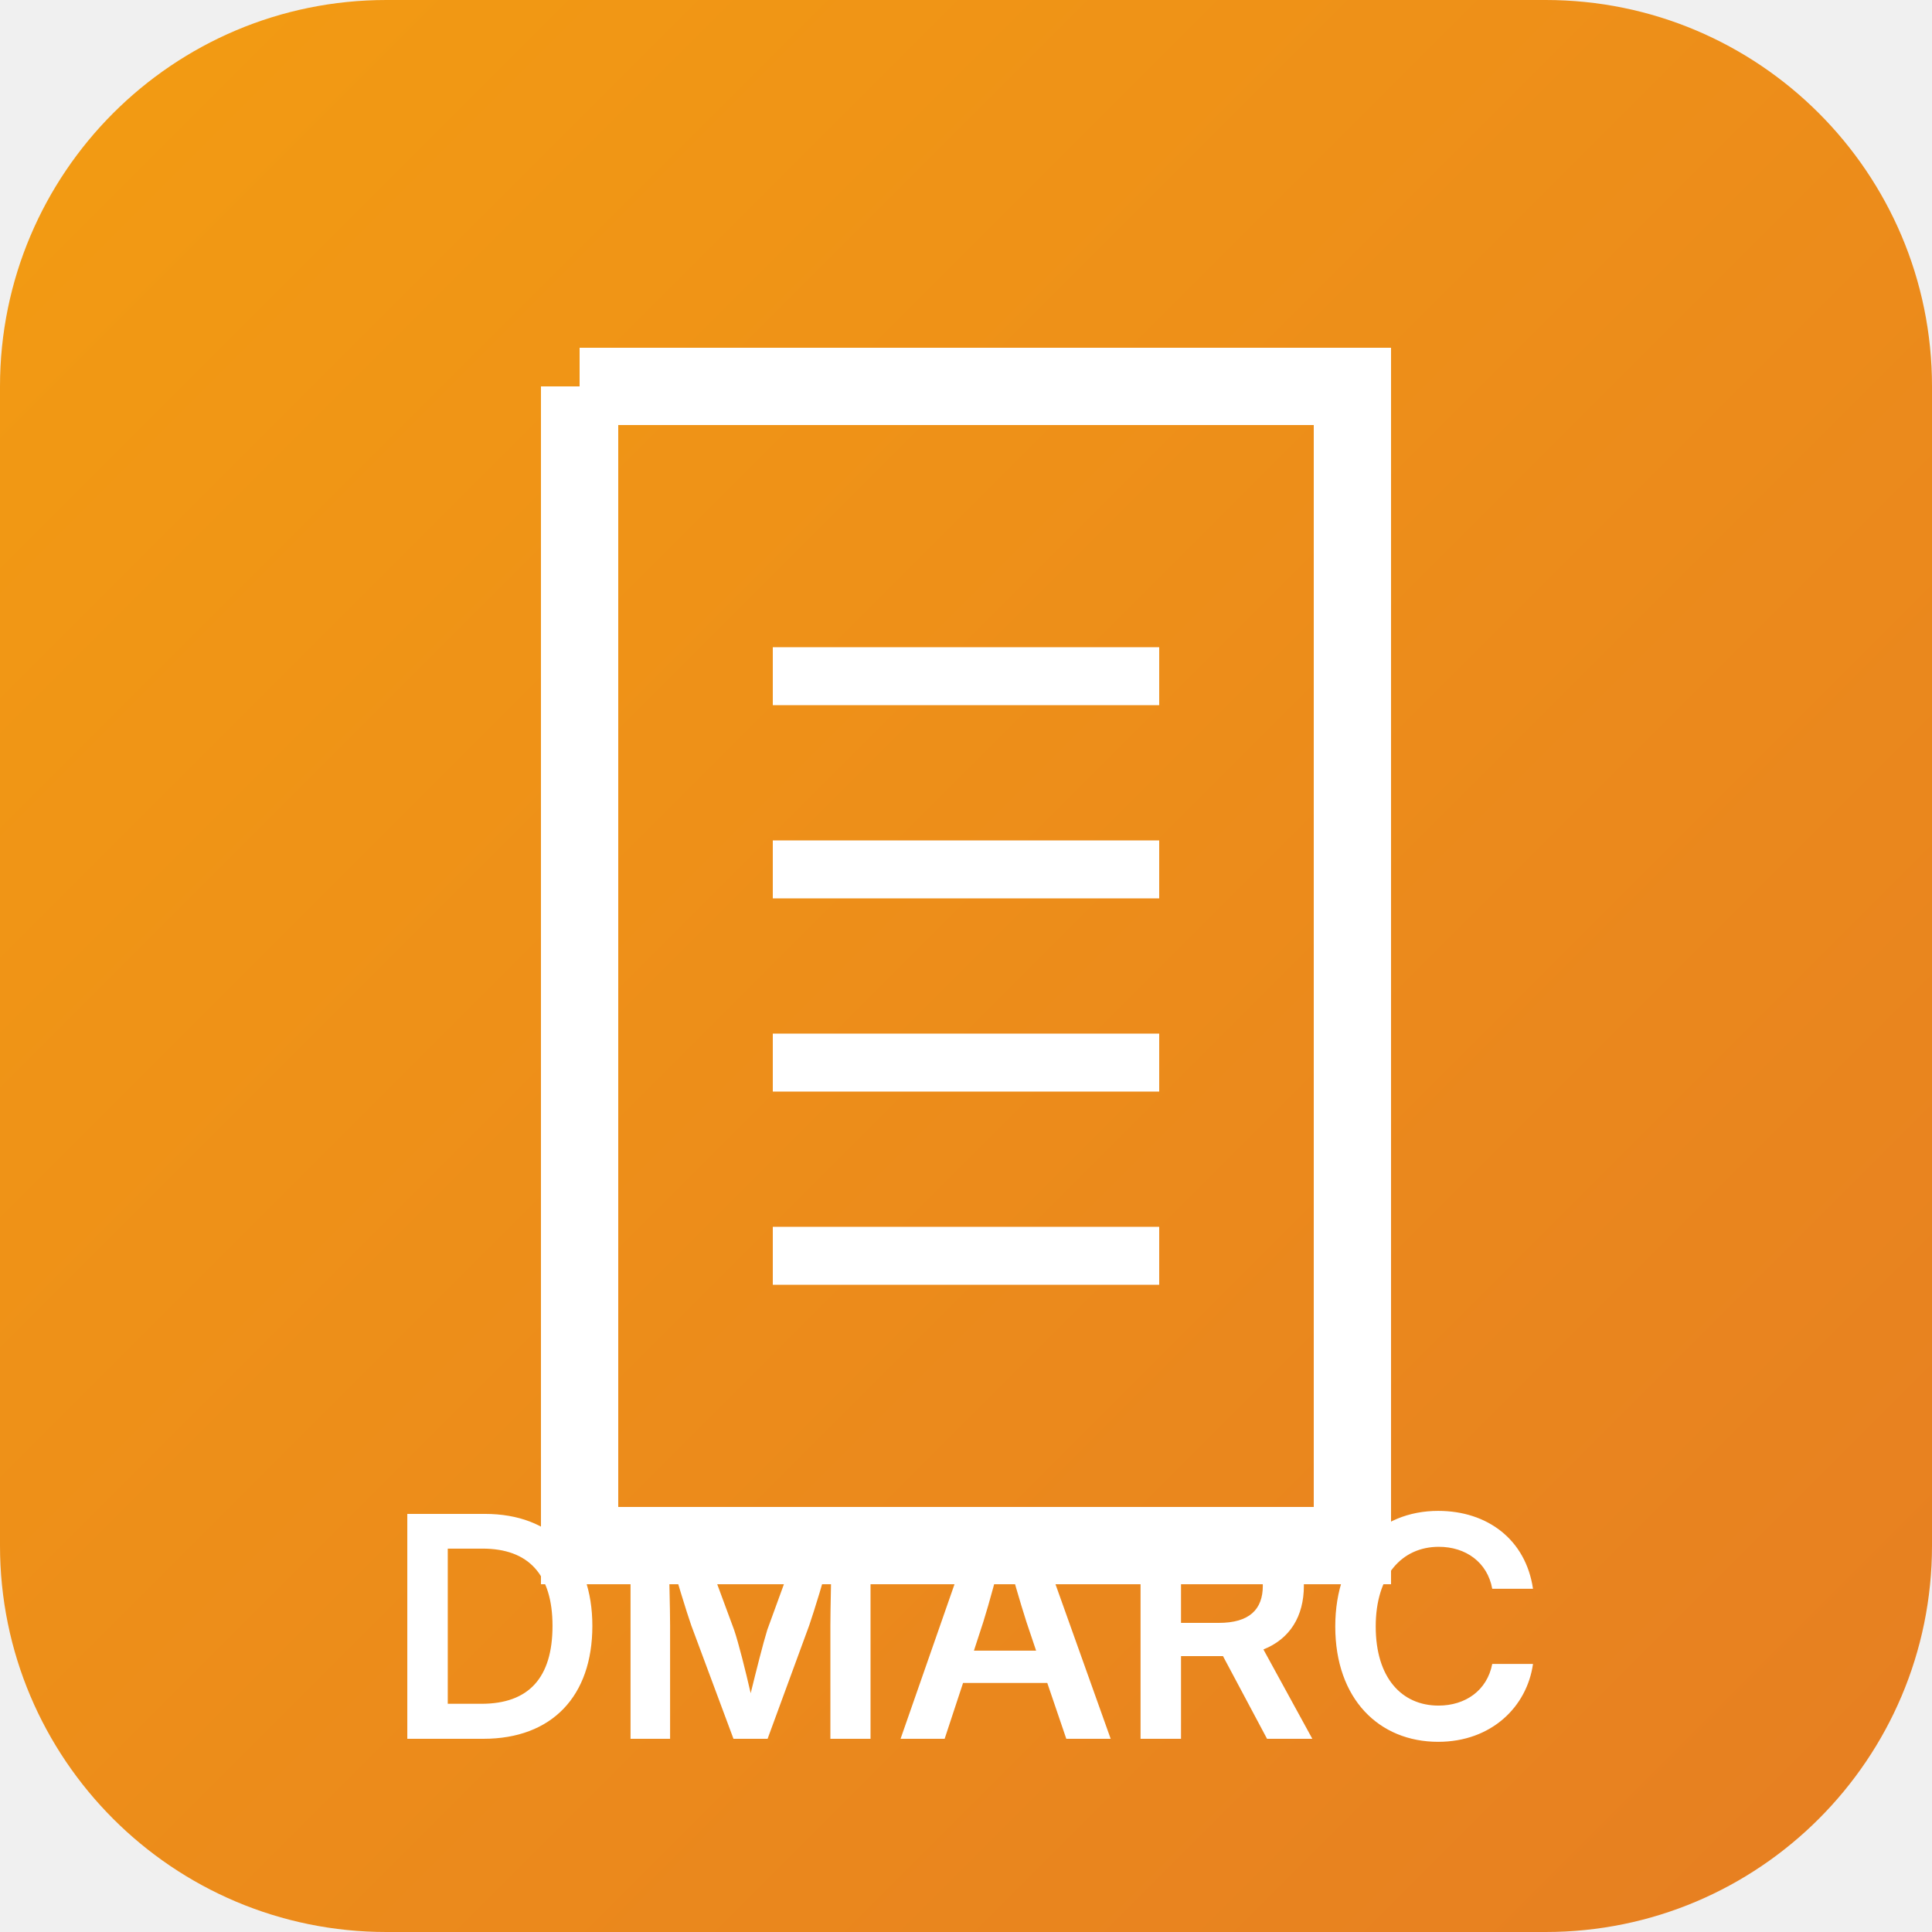
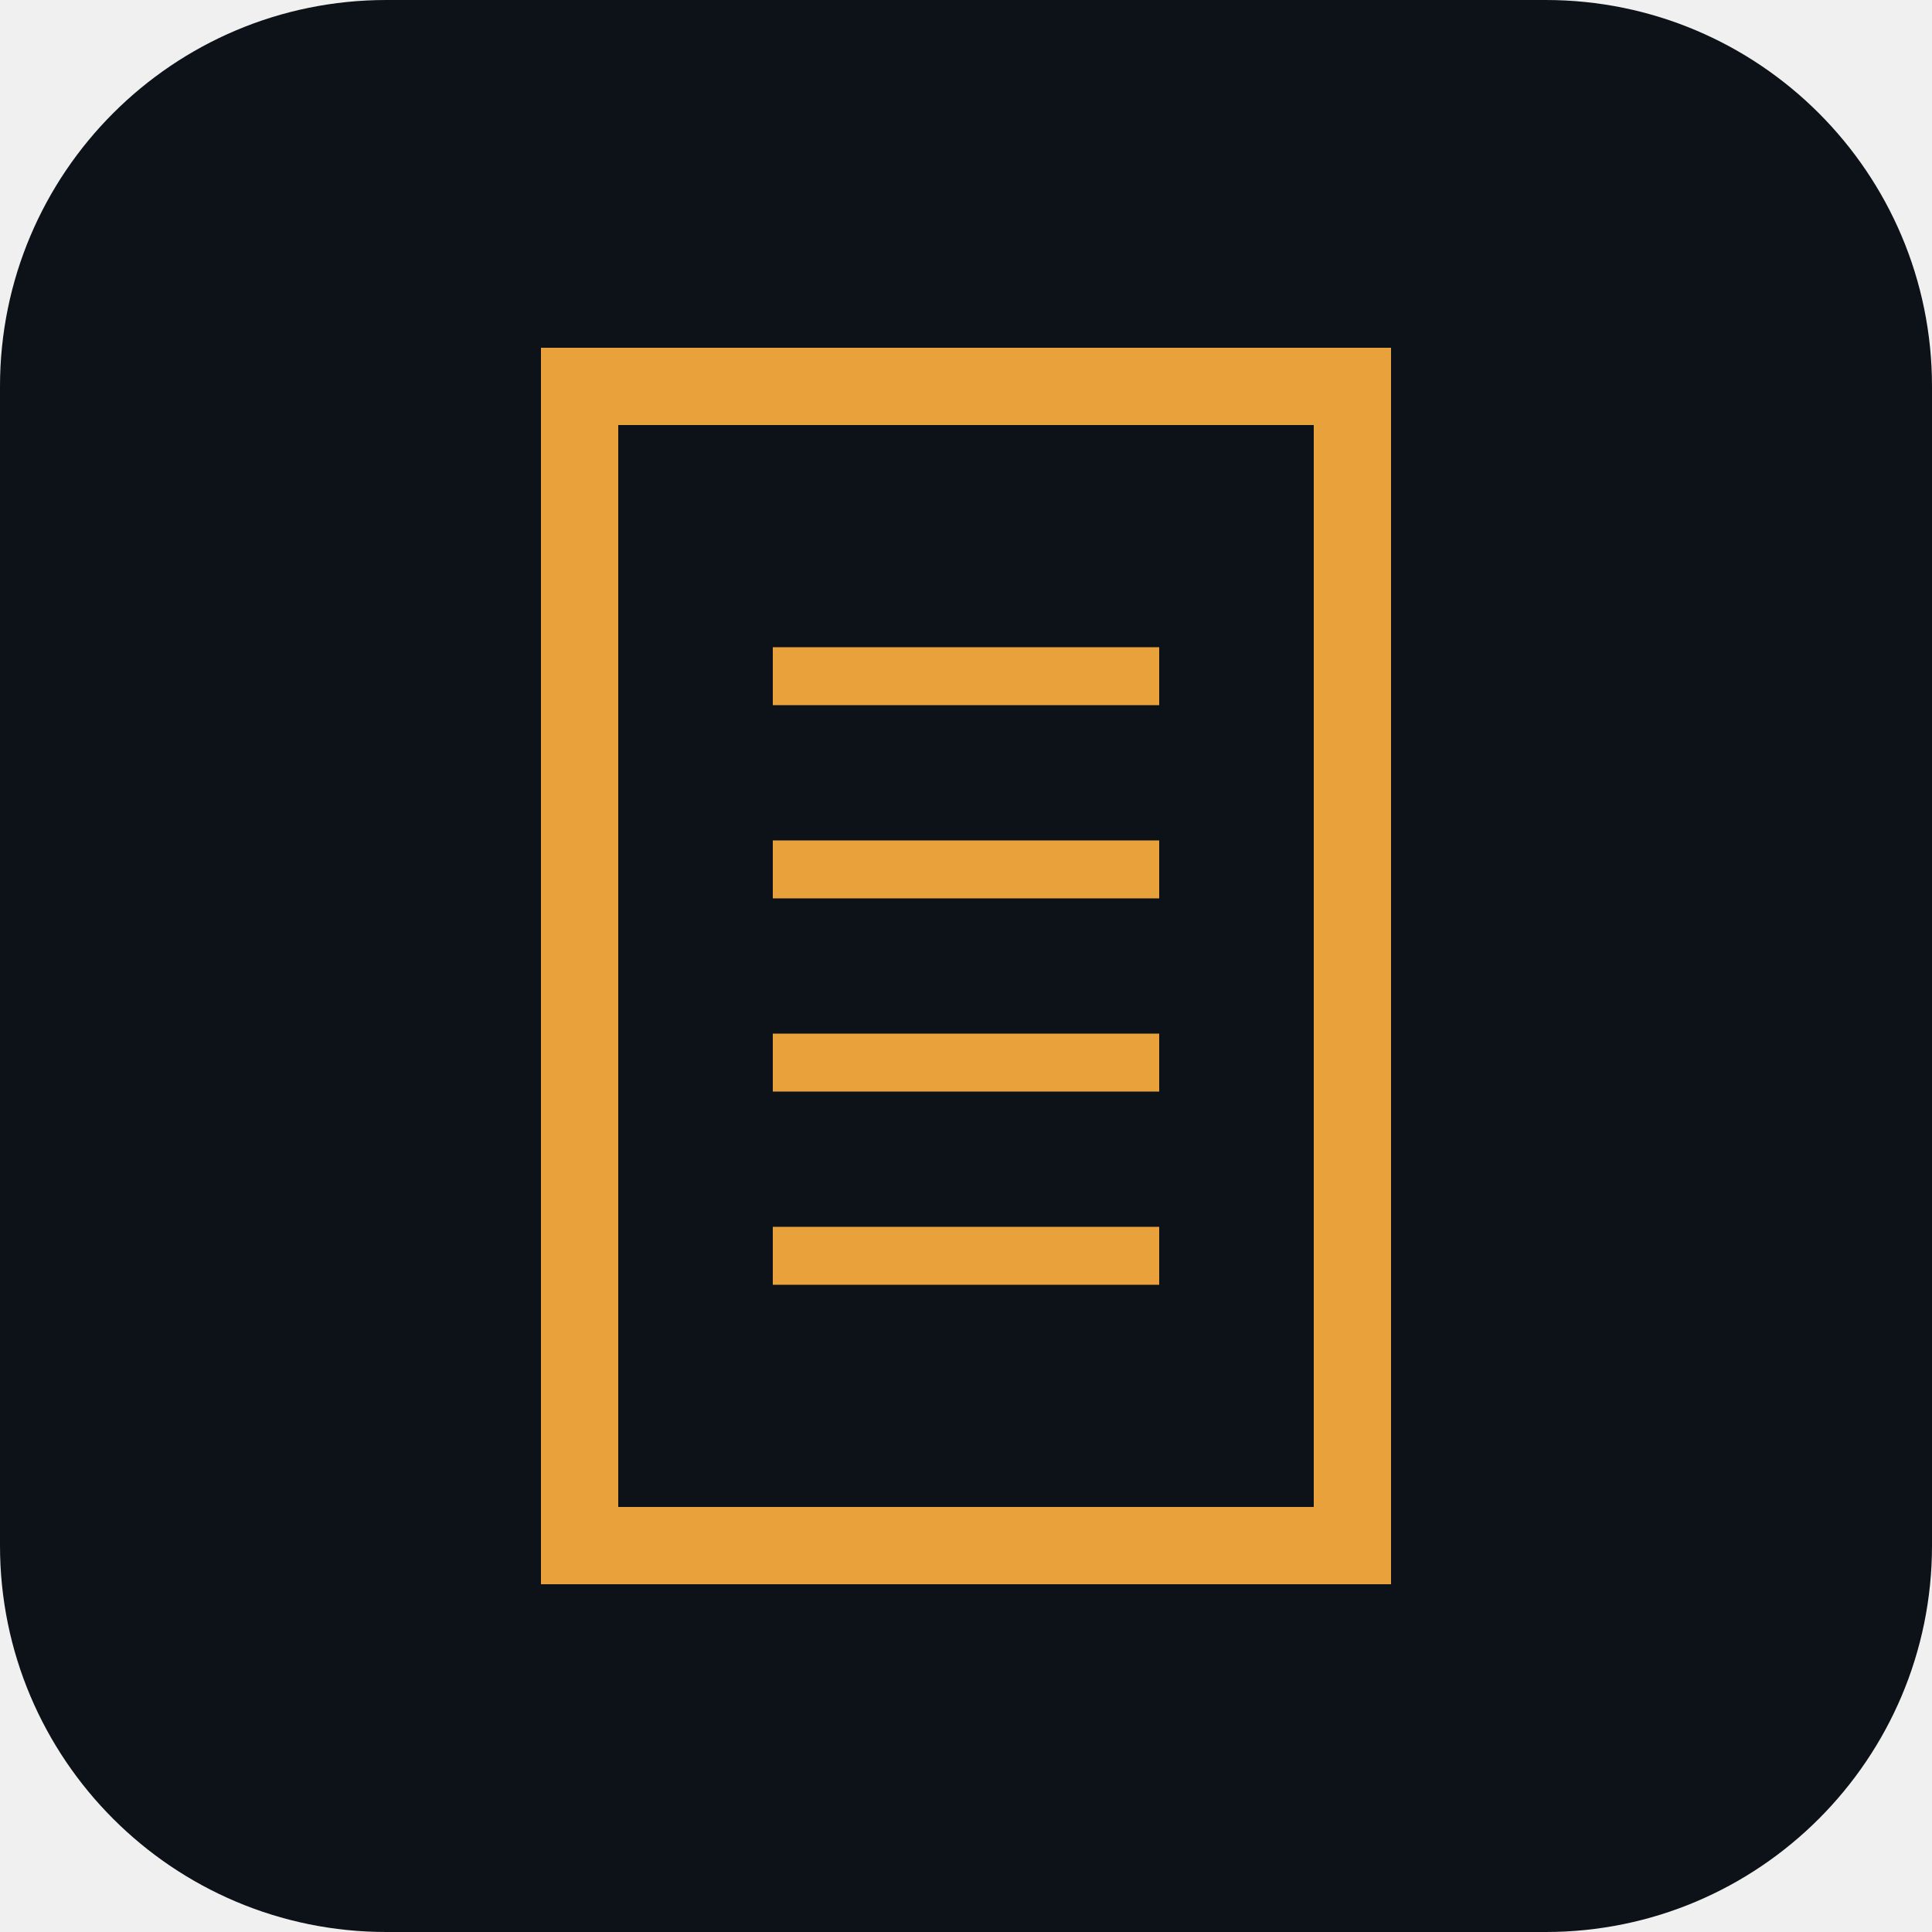
<svg xmlns="http://www.w3.org/2000/svg" viewBox="0 0 100 100">
-   <defs>
-     <linearGradient id="bgGradient" x1="0%" y1="0%" x2="100%" y2="100%">
-       <stop offset="0%" style="stop-color:#f39c12;stop-opacity:1" />
-       <stop offset="100%" style="stop-color:#e67e22;stop-opacity:1" />
-     </linearGradient>
-   </defs>
-   <rect width="100" height="100" rx="20" fill="url(#bgGradient)" />
-   <path d="M30 20 L70 20 L70 80 L30 80 L30 20" stroke="white" stroke-width="4" fill="none" />
-   <path d="M40 35 L60 35 M40 45 L60 45 M40 55 L60 55 M40 65 L60 65" stroke="white" stroke-width="3" />
-   <text x="50" y="90" font-size="16" text-anchor="middle" fill="white" font-family="Inter, sans-serif" font-weight="600">DMARC</text>
+   <rect width="100" height="100" rx="20" fill="#0c1218" />
+   <path d="M30 20 L70 20 L70 80 L30 80 Z" stroke="#e9a23b" stroke-width="4" fill="none" stroke-linejoin="miter" />
+   <path d="M40 35 L60 35 M40 45 L60 45 M40 55 L60 55 M40 65 L60 65" stroke="#e9a23b" stroke-width="3" />
</svg>
